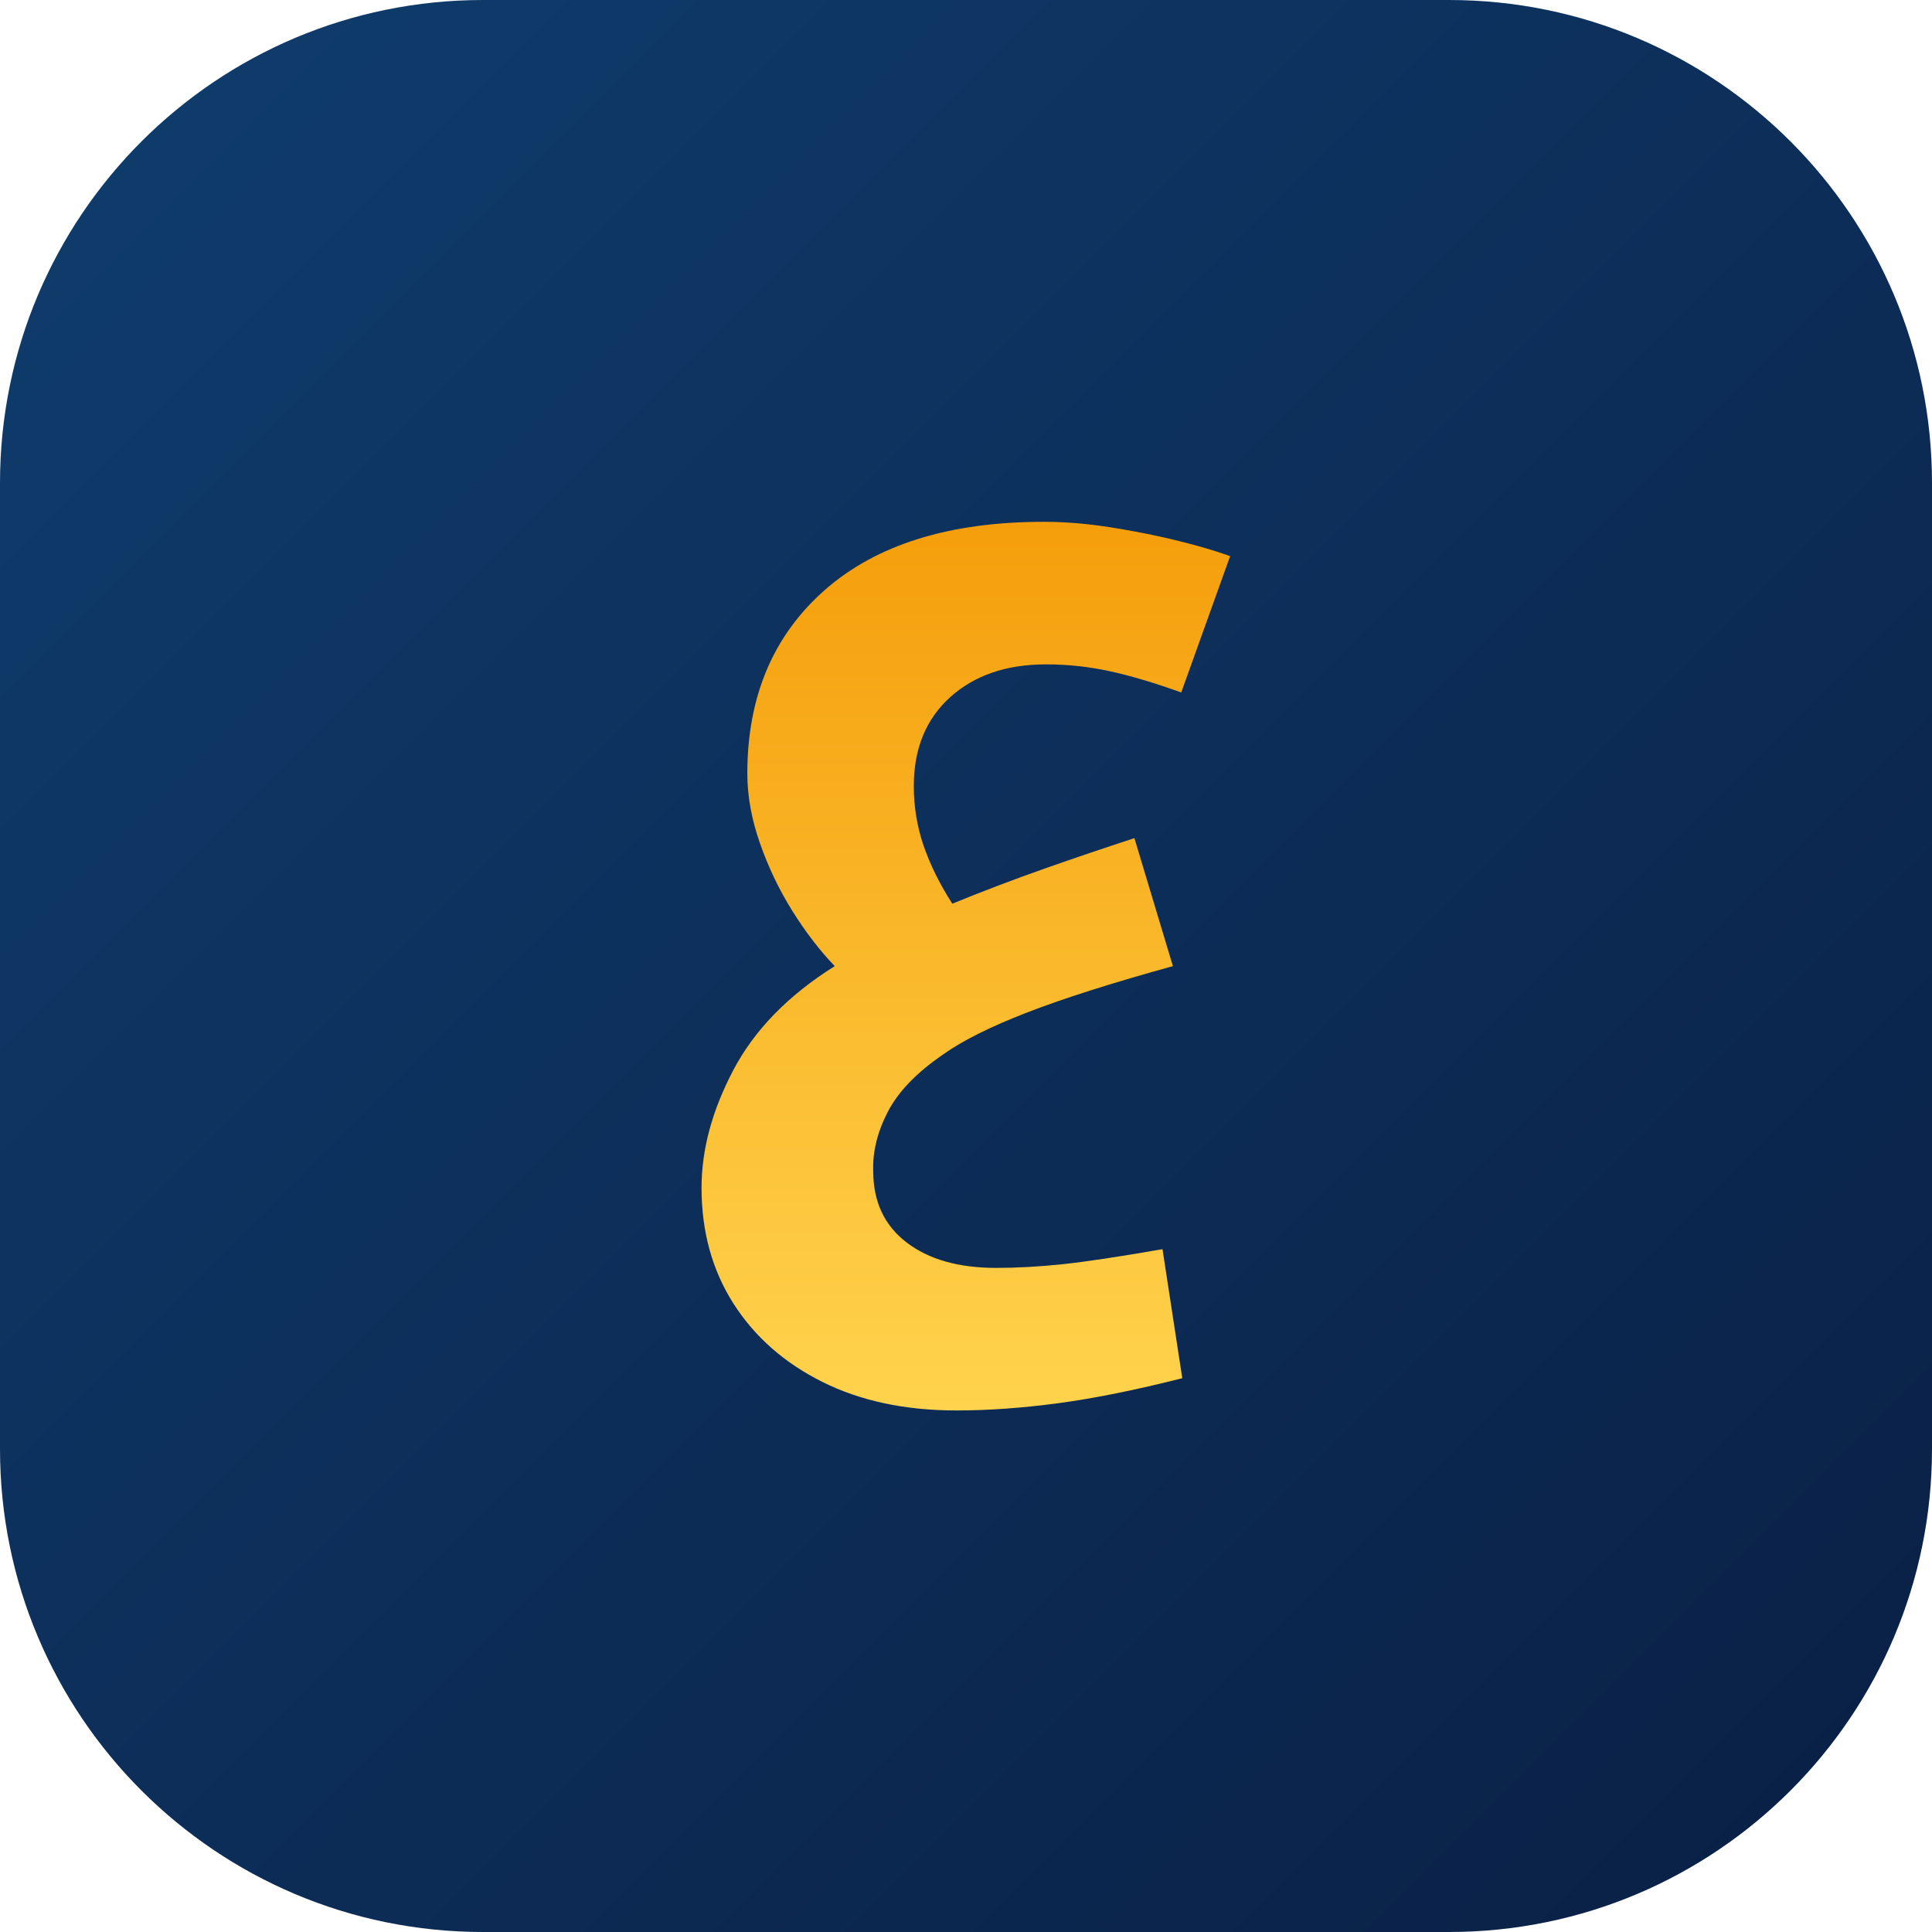
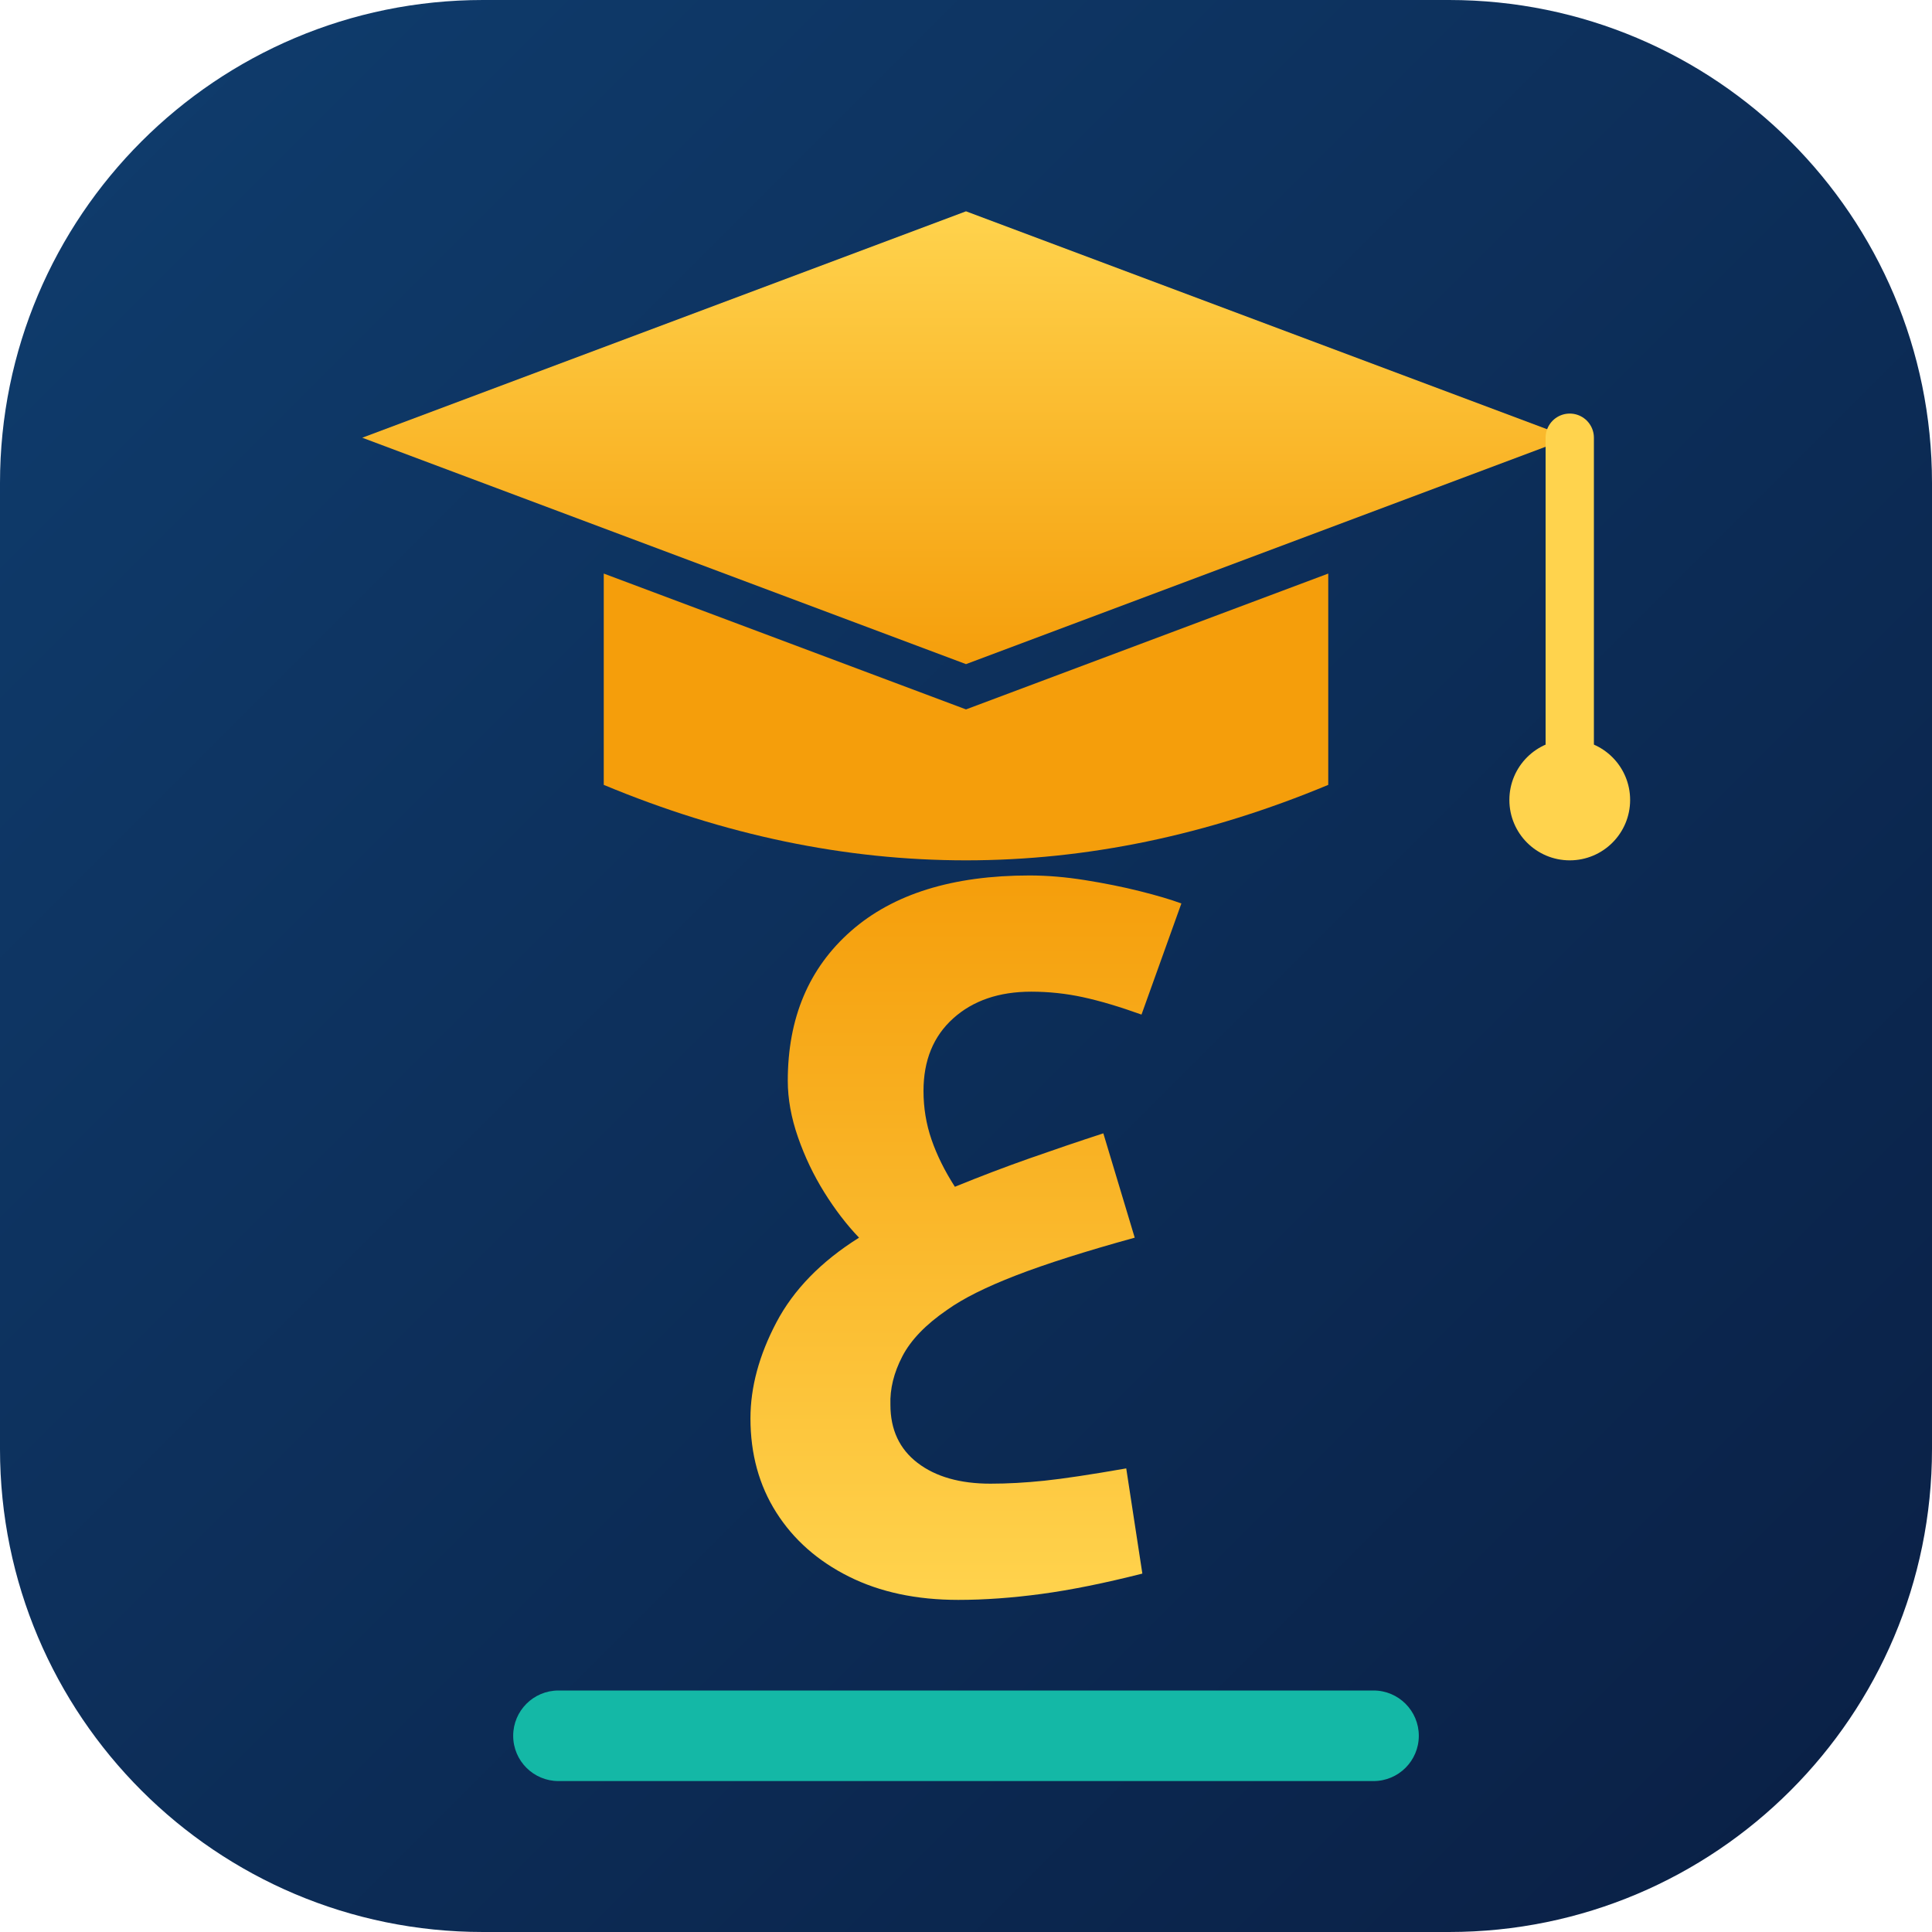
<svg xmlns="http://www.w3.org/2000/svg" width="256" height="256" viewBox="0 0 64 64">
  <defs>
    <linearGradient id="g" x1="0" y1="0" x2="1" y2="1">
      <stop offset="0" stop-color="#0f3d6e" />
      <stop offset="1" stop-color="#0a1f44" />
    </linearGradient>
    <linearGradient id="b" x1="0" y1="0" x2="0" y2="1">
      <stop offset="0" stop-color="#ffd34d" />
      <stop offset="1" stop-color="#f59e0b" />
    </linearGradient>
+     <radialGradient id="r" cx="0.5" cy="0.5" r="0.5">
+       <stop offset="0" stop-color="#ffd34d" stop-opacity="0.55" />
+       <stop offset="1" stop-color="#ffd34d" stop-opacity="0" />
+     </radialGradient>
  </defs>
  <rect width="64" height="64" rx="16" fill="url(#g)" />
-   <path transform="translate(21.24 34.90) scale(0.03447 -0.03447)" d="M303 -343Q229 -343 174.0 -315.5Q119 -288 88.5 -240.0Q58 -192 58 -129Q58 -74 88.5 -16.0Q119 42 186 84Q164 107 145.0 137.5Q126 168 114.0 202.5Q102 237 102 269Q102 380 176.5 445.5Q251 511 387 511Q418 511 452.5 505.5Q487 500 517.0 492.5Q547 485 566 478L519 347Q480 361 450.0 367.5Q420 374 389 374Q332 374 297.0 342.5Q262 311 262 257Q262 227 271.5 199.5Q281 172 299 144Q343 162 387.0 177.5Q431 193 474 207L511 84Q424 60 371.0 39.5Q318 19 290 -1Q252 -27 237.0 -56.0Q222 -85 223 -113Q223 -157 255.0 -181.5Q287 -206 341 -206Q371 -206 404.5 -202.5Q438 -199 501 -188L520 -312Q453 -329 401.0 -336.0Q349 -343 303 -343Z" fill="url(#b)" />
+   <path d="M32 7 L52 14.500 L32 22 L12 14.500Z" fill="url(#b)" />
+   <path d="M20 19 V26 Q32 31 44 26 V19 L32 23.500Z" fill="#f59e0b" />
+   <path d="M52 14.500 V25" stroke="#ffd34d" stroke-width="1.6" stroke-linecap="round" />
+   <circle cx="52" cy="26.500" r="2" fill="#ffd34d" />
+   <path transform="translate(23.23 43.36) scale(0.0281 -0.0281)" d="M303 -343Q229 -343 174.0 -315.5Q119 -288 88.5 -240.0Q58 -192 58 -129Q58 -74 88.5 -16.0Q119 42 186 84Q164 107 145.0 137.5Q126 168 114.0 202.5Q102 237 102 269Q102 380 176.5 445.5Q251 511 387 511Q418 511 452.5 505.5Q487 500 517.0 492.5Q547 485 566 478L519 347Q480 361 450.0 367.5Q420 374 389 374Q332 374 297.0 342.5Q262 311 262 257Q262 227 271.5 199.5Q281 172 299 144Q343 162 387.0 177.5Q431 193 474 207L511 84Q424 60 371.0 39.5Q318 19 290 -1Q252 -27 237.0 -56.0Q222 -85 223 -113Q223 -157 255.0 -181.5Q287 -206 341 -206Q371 -206 404.5 -202.5Q438 -199 501 -188L520 -312Q453 -329 401.0 -336.0Q349 -343 303 -343Z" fill="url(#b)" />
+   <rect x="17" y="56" width="30" height="3" rx="1.500" fill="#14b8a6" />
</svg>
